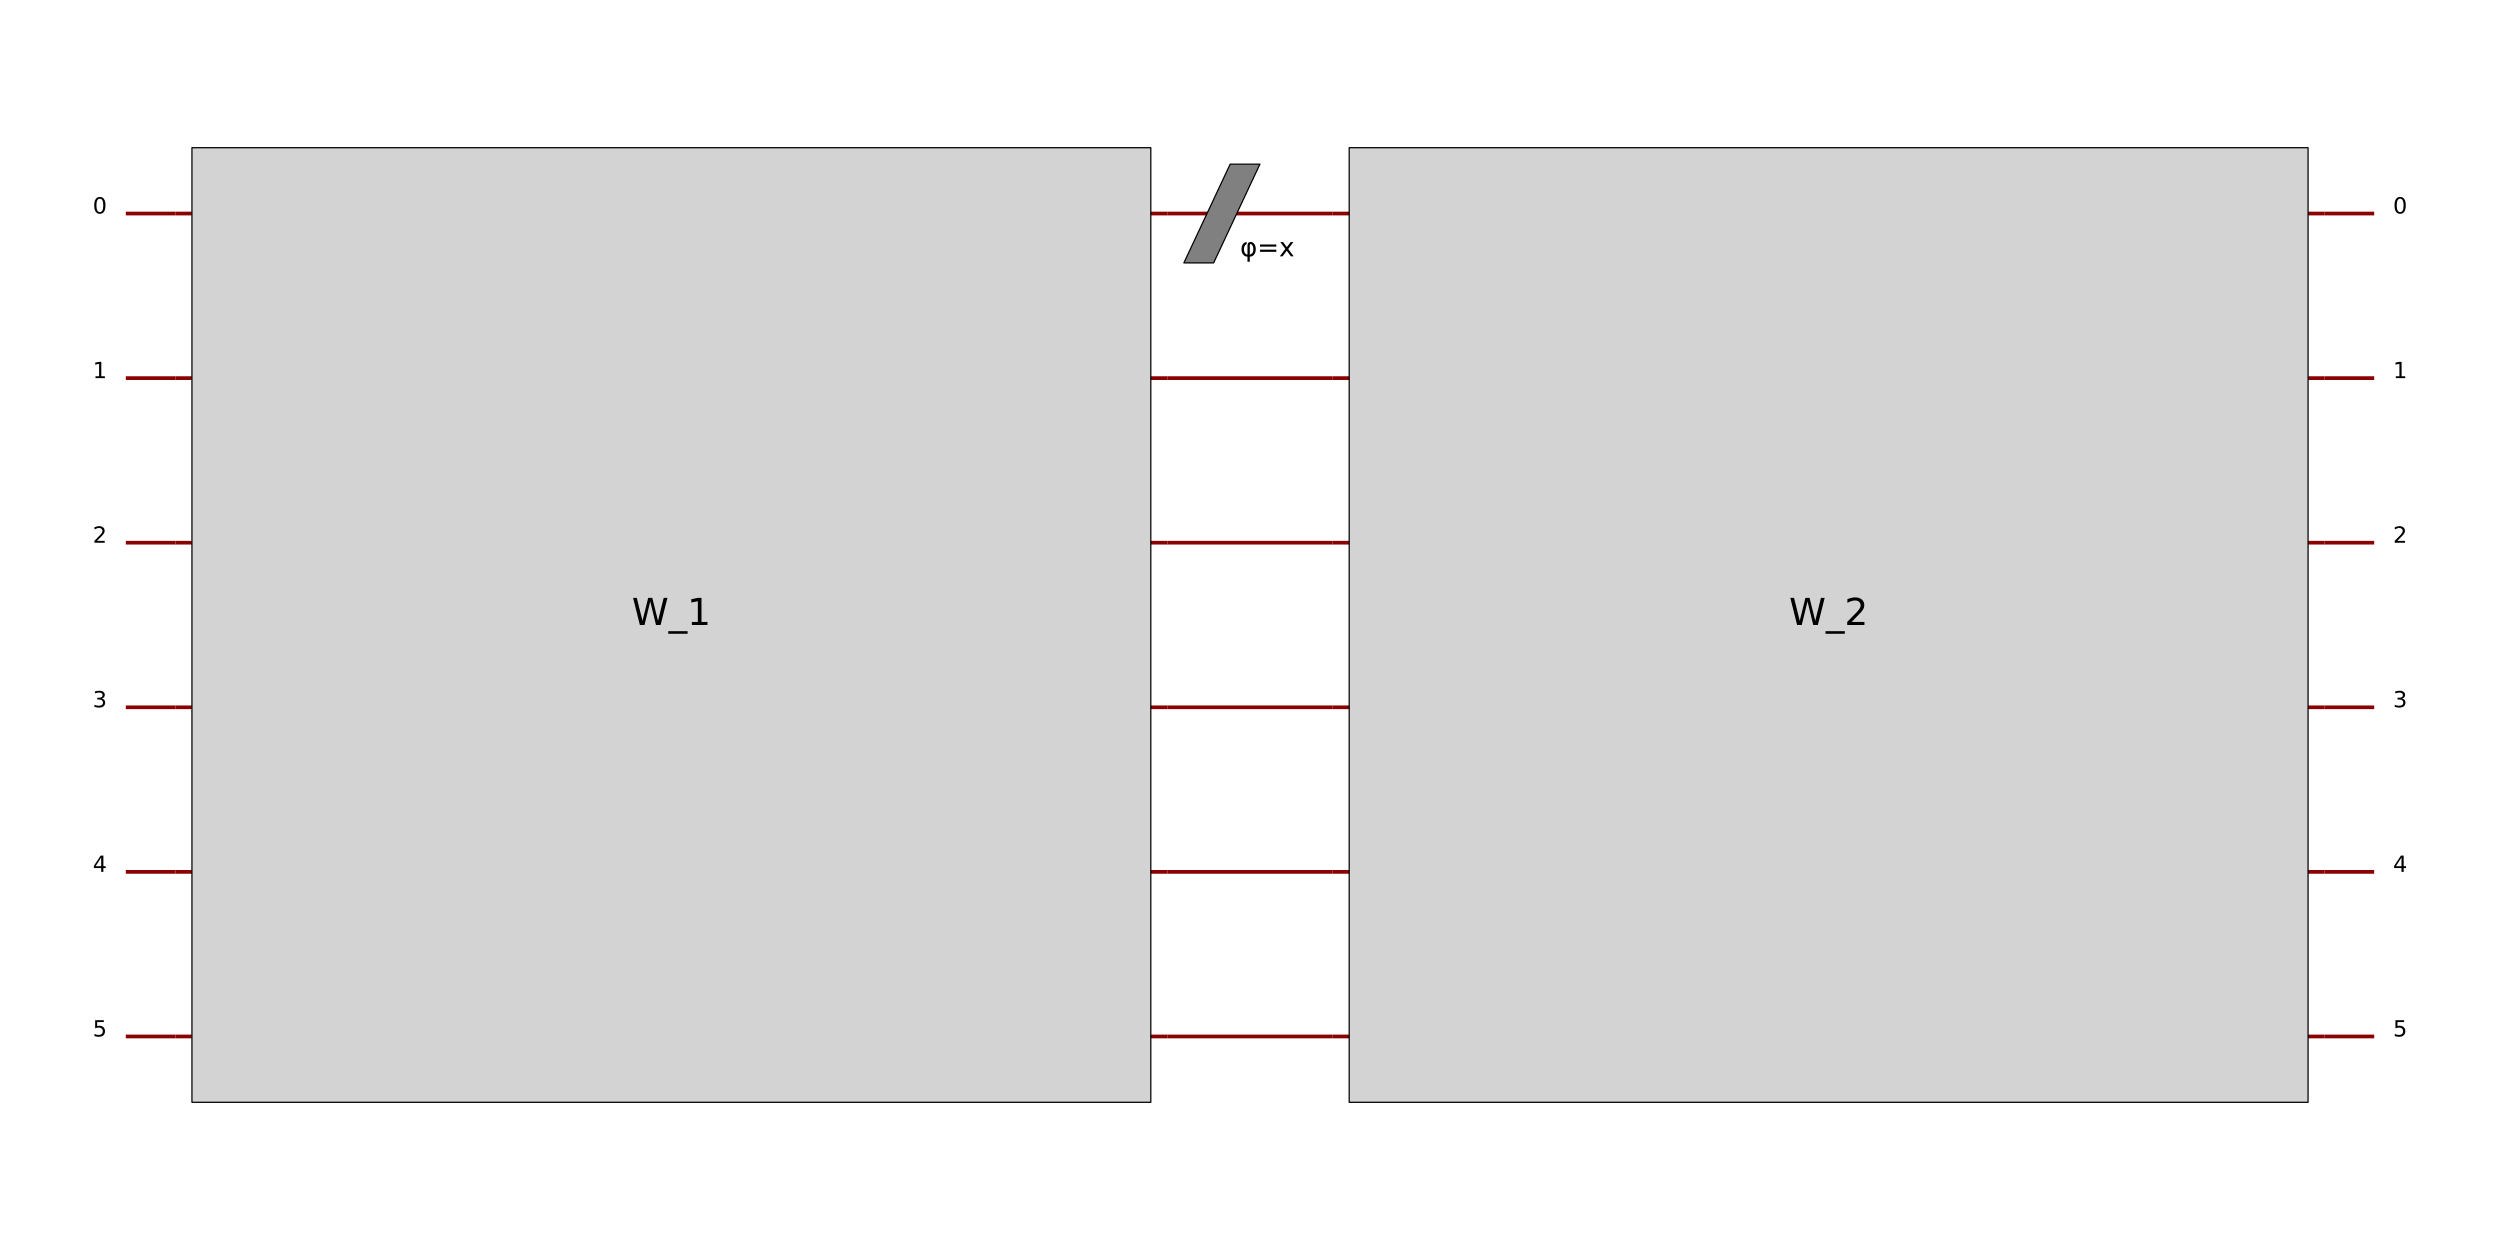
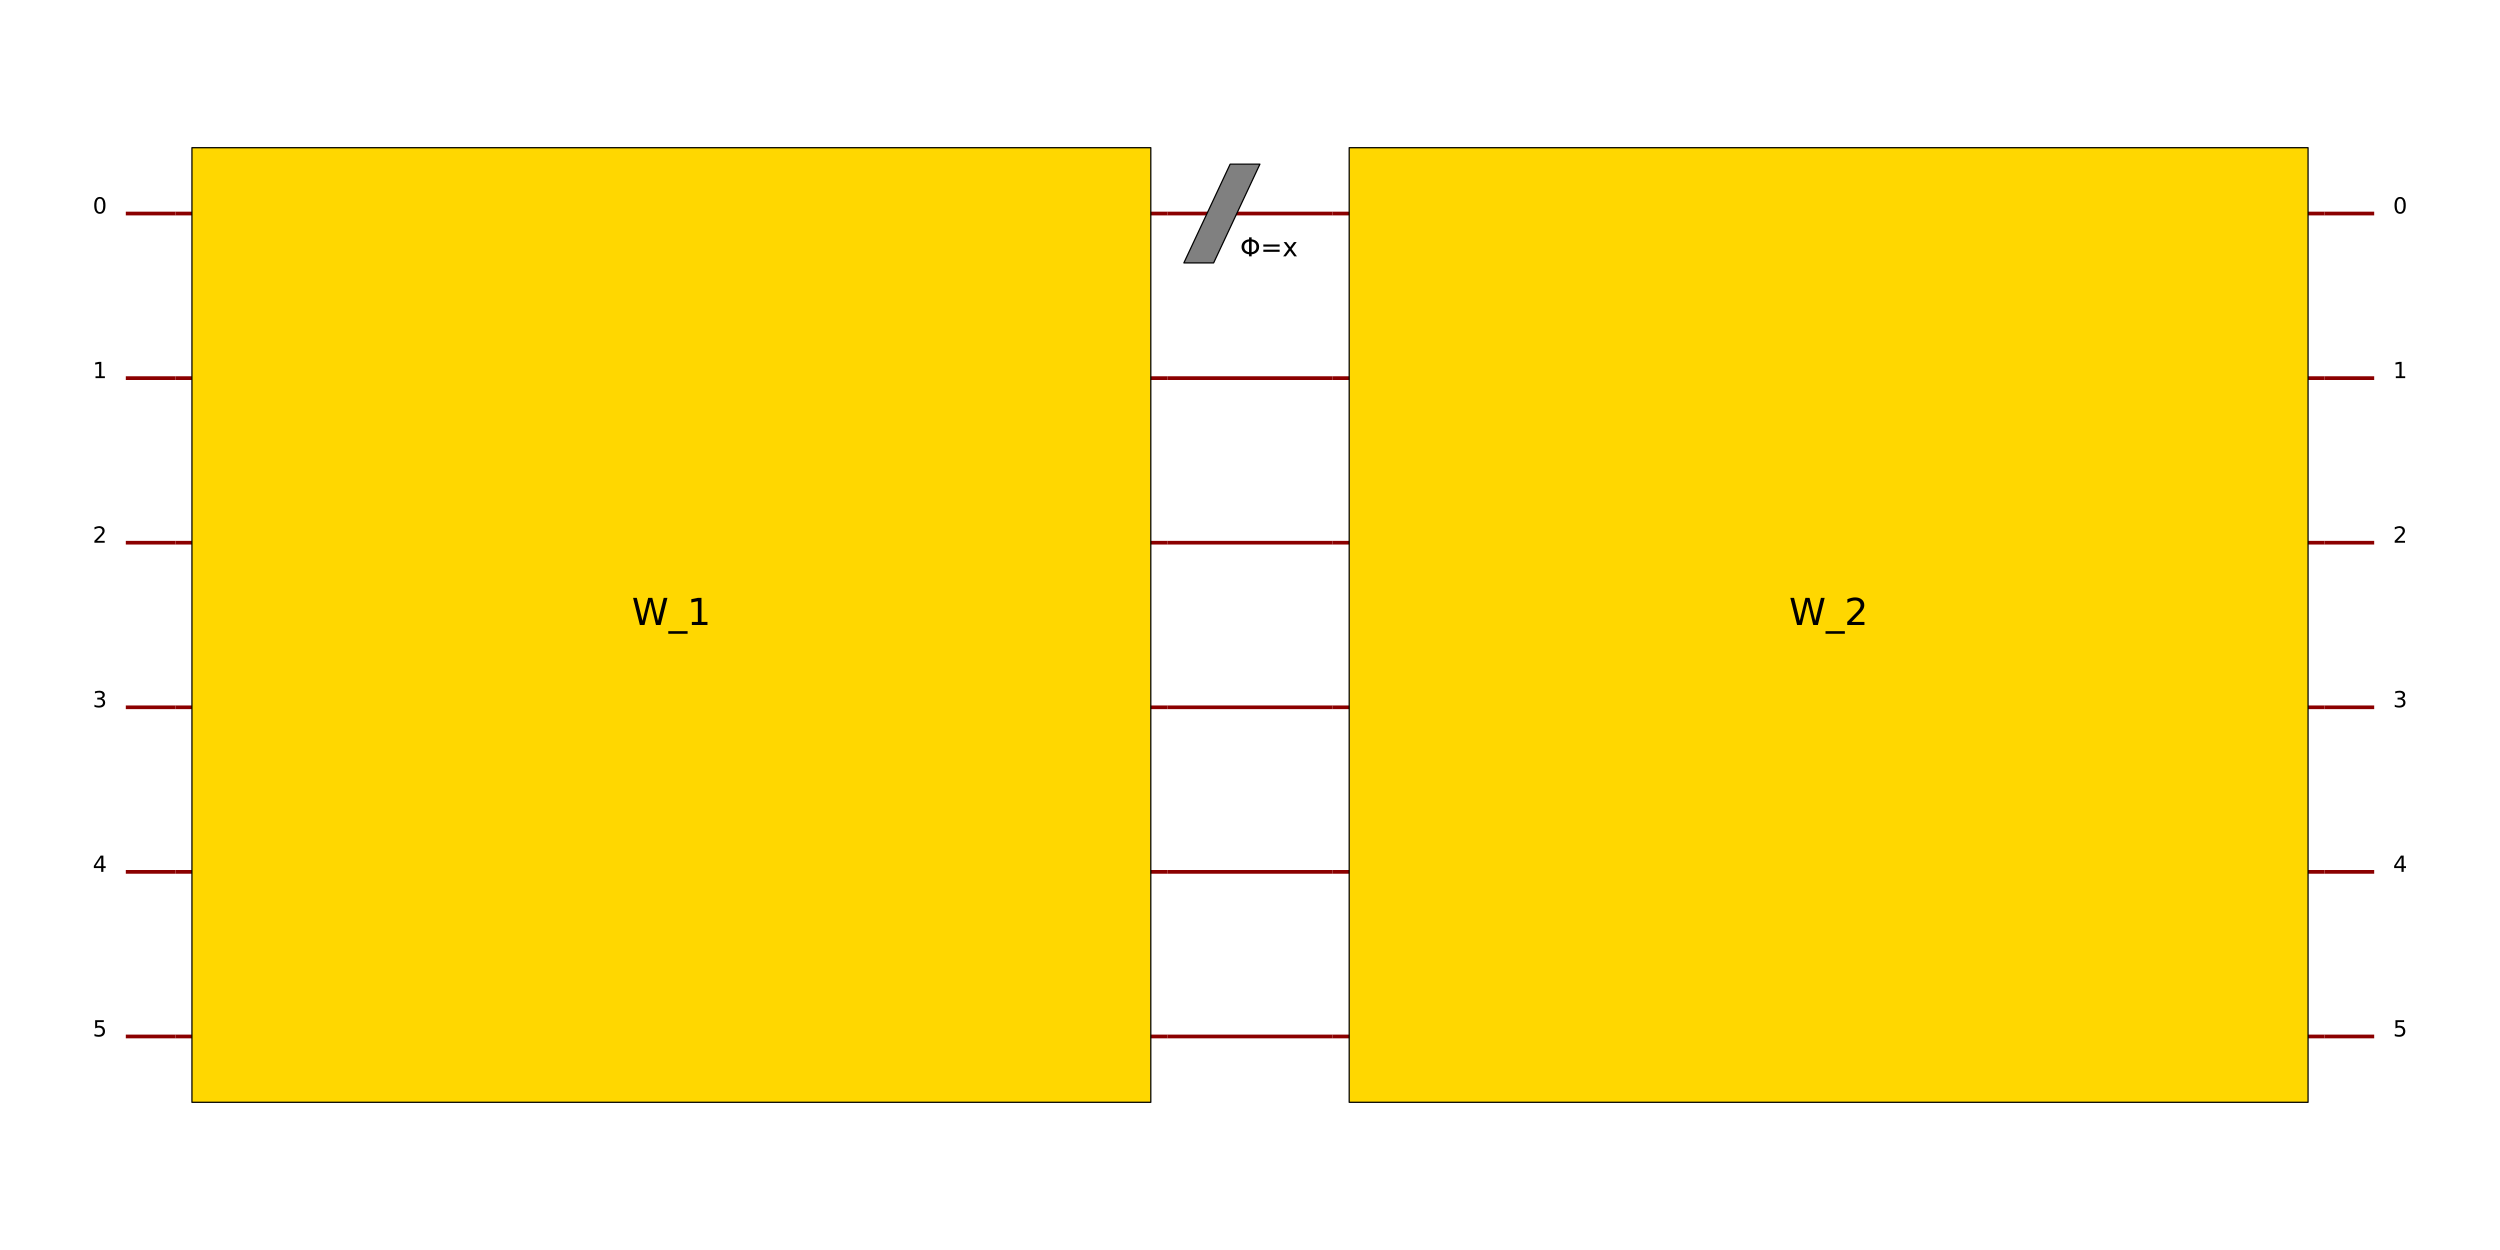
<svg xmlns="http://www.w3.org/2000/svg" xmlns:xlink="http://www.w3.org/1999/xlink" width="2016pt" height="1008pt" viewBox="0 0 2016 1008" version="1.1">
  <defs>
    <style type="text/css">*{stroke-linejoin: round; stroke-linecap: butt}</style>
  </defs>
  <g id="figure_1">
    <g id="patch_1">
      <path d="M 0 1008 L 2016 1008 L 2016 0 L 0 0 z " style="fill: #ffffff" />
    </g>
    <g id="axes_1">
      <g id="PatchCollection_1">
        <path d="M 101.455 172.18 L 141.449 172.18 " clip-path="url(#staticClipPath)" style="fill: none; stroke: #8b0000; stroke-width: 3" />
        <path d="M 101.455 304.908 L 141.449 304.908 " clip-path="url(#staticClipPath)" style="fill: none; stroke: #8b0000; stroke-width: 3" />
        <path d="M 101.455 437.636 L 141.449 437.636 " clip-path="url(#staticClipPath)" style="fill: none; stroke: #8b0000; stroke-width: 3" />
        <path d="M 101.455 570.364 L 141.449 570.364 " clip-path="url(#staticClipPath)" style="fill: none; stroke: #8b0000; stroke-width: 3" />
        <path d="M 101.455 703.092 L 141.449 703.092 " clip-path="url(#staticClipPath)" style="fill: none; stroke: #8b0000; stroke-width: 3" />
        <path d="M 101.455 835.82 L 141.449 835.82 " clip-path="url(#staticClipPath)" style="fill: none; stroke: #8b0000; stroke-width: 3" />
        <path d="M 141.449 172.18 L 941.342 172.18 " clip-path="url(#staticClipPath)" style="fill: none; stroke: #8b0000; stroke-width: 3" />
        <path d="M 141.449 304.908 L 941.342 304.908 " clip-path="url(#staticClipPath)" style="fill: none; stroke: #8b0000; stroke-width: 3" />
        <path d="M 141.449 437.636 L 941.342 437.636 " clip-path="url(#staticClipPath)" style="fill: none; stroke: #8b0000; stroke-width: 3" />
        <path d="M 141.449 570.364 L 941.342 570.364 " clip-path="url(#staticClipPath)" style="fill: none; stroke: #8b0000; stroke-width: 3" />
        <path d="M 141.449 703.092 L 941.342 703.092 " clip-path="url(#staticClipPath)" style="fill: none; stroke: #8b0000; stroke-width: 3" />
        <path d="M 141.449 835.82 L 941.342 835.82 " clip-path="url(#staticClipPath)" style="fill: none; stroke: #8b0000; stroke-width: 3" />
-         <path d="M 154.781 119.089 L 928.011 119.089 L 928.011 888.911 L 154.781 888.911 z " clip-path="url(#staticClipPath)" style="fill: #d3d3d3; stroke: #000000" />
+         <path d="M 154.781 119.089 L 928.011 119.089 L 928.011 888.911 L 154.781 888.911 z " clip-path="url(#staticClipPath)" style="fill: #ffd700; stroke: #000000" />
        <path d="M 941.342 172.18 L 1074.658 172.18 " clip-path="url(#staticClipPath)" style="fill: none; stroke: #8b0000; stroke-width: 3" />
        <path d="M 954.674 211.998 L 978.671 211.998 L 1015.999 132.362 L 992.002 132.362 L 954.674 211.998 L 978.671 211.998 z " clip-path="url(#staticClipPath)" style="fill: #808080; stroke: #000000" />
        <path d="M 941.342 304.908 L 1074.658 304.908 " clip-path="url(#staticClipPath)" style="fill: none; stroke: #8b0000; stroke-width: 3" />
        <path d="M 941.342 437.636 L 1074.658 437.636 " clip-path="url(#staticClipPath)" style="fill: none; stroke: #8b0000; stroke-width: 3" />
        <path d="M 941.342 570.364 L 1074.658 570.364 " clip-path="url(#staticClipPath)" style="fill: none; stroke: #8b0000; stroke-width: 3" />
        <path d="M 941.342 703.092 L 1074.658 703.092 " clip-path="url(#staticClipPath)" style="fill: none; stroke: #8b0000; stroke-width: 3" />
        <path d="M 941.342 835.82 L 1074.658 835.82 " clip-path="url(#staticClipPath)" style="fill: none; stroke: #8b0000; stroke-width: 3" />
        <path d="M 1074.658 172.18 L 1874.551 172.18 " clip-path="url(#staticClipPath)" style="fill: none; stroke: #8b0000; stroke-width: 3" />
        <path d="M 1074.658 304.908 L 1874.551 304.908 " clip-path="url(#staticClipPath)" style="fill: none; stroke: #8b0000; stroke-width: 3" />
        <path d="M 1074.658 437.636 L 1874.551 437.636 " clip-path="url(#staticClipPath)" style="fill: none; stroke: #8b0000; stroke-width: 3" />
        <path d="M 1074.658 570.364 L 1874.551 570.364 " clip-path="url(#staticClipPath)" style="fill: none; stroke: #8b0000; stroke-width: 3" />
        <path d="M 1074.658 703.092 L 1874.551 703.092 " clip-path="url(#staticClipPath)" style="fill: none; stroke: #8b0000; stroke-width: 3" />
        <path d="M 1074.658 835.82 L 1874.551 835.82 " clip-path="url(#staticClipPath)" style="fill: none; stroke: #8b0000; stroke-width: 3" />
-         <path d="M 1087.989 119.089 L 1861.219 119.089 L 1861.219 888.911 L 1087.989 888.911 z " clip-path="url(#staticClipPath)" style="fill: #d3d3d3; stroke: #000000" />
+         <path d="M 1087.989 119.089 L 1861.219 119.089 L 1861.219 888.911 L 1087.989 888.911 z " clip-path="url(#staticClipPath)" style="fill: #ffd700; stroke: #000000" />
        <path d="M 1874.551 172.18 L 1914.545 172.18 " clip-path="url(#staticClipPath)" style="fill: none; stroke: #8b0000; stroke-width: 3" />
        <path d="M 1874.551 304.908 L 1914.545 304.908 " clip-path="url(#staticClipPath)" style="fill: none; stroke: #8b0000; stroke-width: 3" />
        <path d="M 1874.551 437.636 L 1914.545 437.636 " clip-path="url(#staticClipPath)" style="fill: none; stroke: #8b0000; stroke-width: 3" />
        <path d="M 1874.551 570.364 L 1914.545 570.364 " clip-path="url(#staticClipPath)" style="fill: none; stroke: #8b0000; stroke-width: 3" />
        <path d="M 1874.551 703.092 L 1914.545 703.092 " clip-path="url(#staticClipPath)" style="fill: none; stroke: #8b0000; stroke-width: 3" />
        <path d="M 1874.551 835.82 L 1914.545 835.82 " clip-path="url(#staticClipPath)" style="fill: none; stroke: #8b0000; stroke-width: 3" />
      </g>
      <g id="text_1">
        <g transform="translate(74.79144 172.1801)scale(0.18 -0.18)">
          <defs>
            <path id="DejaVuSans-30" d="M 2034 4250 Q 1547 4250 1301 3770 Q 1056 3291 1056 2328 Q 1056 1369 1301 889 Q 1547 409 2034 409 Q 2525 409 2770 889 Q 3016 1369 3016 2328 Q 3016 3291 2770 3770 Q 2525 4250 2034 4250 z M 2034 4750 Q 2819 4750 3233 4129 Q 3647 3509 3647 2328 Q 3647 1150 3233 529 Q 2819 -91 2034 -91 Q 1250 -91 836 529 Q 422 1150 422 2328 Q 422 3509 836 4129 Q 1250 4750 2034 4750 z " transform="scale(0.015625)" />
          </defs>
          <use xlink:href="#DejaVuSans-30" />
        </g>
      </g>
      <g id="text_2">
        <g transform="translate(74.79144 304.908)scale(0.18 -0.18)">
          <defs>
            <path id="DejaVuSans-31" d="M 794 531 L 1825 531 L 1825 4091 L 703 3866 L 703 4441 L 1819 4666 L 2450 4666 L 2450 531 L 3481 531 L 3481 0 L 794 0 L 794 531 z " transform="scale(0.015625)" />
          </defs>
          <use xlink:href="#DejaVuSans-31" />
        </g>
      </g>
      <g id="text_3">
        <g transform="translate(74.79144 437.636)scale(0.18 -0.18)">
          <defs>
            <path id="DejaVuSans-32" d="M 1228 531 L 3431 531 L 3431 0 L 469 0 L 469 531 Q 828 903 1448 1529 Q 2069 2156 2228 2338 Q 2531 2678 2651 2914 Q 2772 3150 2772 3378 Q 2772 3750 2511 3984 Q 2250 4219 1831 4219 Q 1534 4219 1204 4116 Q 875 4013 500 3803 L 500 4441 Q 881 4594 1212 4672 Q 1544 4750 1819 4750 Q 2544 4750 2975 4387 Q 3406 4025 3406 3419 Q 3406 3131 3298 2873 Q 3191 2616 2906 2266 Q 2828 2175 2409 1742 Q 1991 1309 1228 531 z " transform="scale(0.015625)" />
          </defs>
          <use xlink:href="#DejaVuSans-32" />
        </g>
      </g>
      <g id="text_4">
        <g transform="translate(74.79144 570.364)scale(0.18 -0.18)">
          <defs>
            <path id="DejaVuSans-33" d="M 2597 2516 Q 3050 2419 3304 2112 Q 3559 1806 3559 1356 Q 3559 666 3084 287 Q 2609 -91 1734 -91 Q 1441 -91 1130 -33 Q 819 25 488 141 L 488 750 Q 750 597 1062 519 Q 1375 441 1716 441 Q 2309 441 2620 675 Q 2931 909 2931 1356 Q 2931 1769 2642 2001 Q 2353 2234 1838 2234 L 1294 2234 L 1294 2753 L 1863 2753 Q 2328 2753 2575 2939 Q 2822 3125 2822 3475 Q 2822 3834 2567 4026 Q 2313 4219 1838 4219 Q 1578 4219 1281 4162 Q 984 4106 628 3988 L 628 4550 Q 988 4650 1302 4700 Q 1616 4750 1894 4750 Q 2613 4750 3031 4423 Q 3450 4097 3450 3541 Q 3450 3153 3228 2886 Q 3006 2619 2597 2516 z " transform="scale(0.015625)" />
          </defs>
          <use xlink:href="#DejaVuSans-33" />
        </g>
      </g>
      <g id="text_5">
        <g transform="translate(74.79144 703.092)scale(0.18 -0.18)">
          <defs>
            <path id="DejaVuSans-34" d="M 2419 4116 L 825 1625 L 2419 1625 L 2419 4116 z M 2253 4666 L 3047 4666 L 3047 1625 L 3713 1625 L 3713 1100 L 3047 1100 L 3047 0 L 2419 0 L 2419 1100 L 313 1100 L 313 1709 L 2253 4666 z " transform="scale(0.015625)" />
          </defs>
          <use xlink:href="#DejaVuSans-34" />
        </g>
      </g>
      <g id="text_6">
        <g transform="translate(74.79144 835.8199)scale(0.18 -0.18)">
          <defs>
            <path id="DejaVuSans-35" d="M 691 4666 L 3169 4666 L 3169 4134 L 1269 4134 L 1269 2991 Q 1406 3038 1543 3061 Q 1681 3084 1819 3084 Q 2600 3084 3056 2656 Q 3513 2228 3513 1497 Q 3513 744 3044 326 Q 2575 -91 1722 -91 Q 1428 -91 1123 -41 Q 819 9 494 109 L 494 744 Q 775 591 1075 516 Q 1375 441 1709 441 Q 2250 441 2565 725 Q 2881 1009 2881 1497 Q 2881 1984 2565 2268 Q 2250 2553 1709 2553 Q 1456 2553 1204 2497 Q 953 2441 691 2322 L 691 4666 z " transform="scale(0.015625)" />
          </defs>
          <use xlink:href="#DejaVuSans-35" />
        </g>
      </g>
      <g id="text_7">
        <g transform="translate(509.5207 504)scale(0.3 -0.3)">
          <defs>
            <path id="DejaVuSans-57" d="M 213 4666 L 850 4666 L 1831 722 L 2809 4666 L 3519 4666 L 4500 722 L 5478 4666 L 6119 4666 L 4947 0 L 4153 0 L 3169 4050 L 2175 0 L 1381 0 L 213 4666 z " transform="scale(0.015625)" />
            <path id="DejaVuSans-5f" d="M 3263 -1063 L 3263 -1509 L -63 -1509 L -63 -1063 L 3263 -1063 z " transform="scale(0.015625)" />
          </defs>
          <use xlink:href="#DejaVuSans-57" />
          <use xlink:href="#DejaVuSans-5f" x="98.877" />
          <use xlink:href="#DejaVuSans-31" x="148.877" />
        </g>
      </g>
      <g id="text_8">
        <g transform="translate(1000.001 206.6894)scale(0.21 -0.21)">
          <defs>
-             <path id="DejaVuSans-3c6" d="M 2591 3034 Q 2388 3034 2388 2581 L 2388 438 Q 2684 438 2981 763 Q 3247 1053 3247 1750 Q 3247 2400 2978 2750 Q 2759 3034 2591 3034 z M 2591 3525 Q 3028 3525 3425 3113 Q 3853 2672 3853 1750 Q 3853 903 3425 400 Q 3022 -75 2388 -75 L 2388 -1331 L 1816 -1331 L 1816 -78 Q 1194 -78 775 400 Q 350 888 350 1747 Q 350 2641 775 3097 Q 1094 3438 1613 3525 L 1613 3016 Q 1406 2944 1225 2700 Q 956 2341 956 1747 Q 956 1116 1225 756 Q 1466 434 1816 434 L 1816 2581 Q 1816 3525 2591 3525 z " transform="scale(0.015625)" />
+             <path id="DejaVuSans-3a6" d="M 2206 3644 Q 1738 3578 1431 3306 Q 1025 2947 1025 2328 Q 1025 1713 1431 1353 Q 1738 1081 2206 1016 L 2206 3644 z M 2838 1016 Q 3306 1081 3613 1353 Q 4013 1713 4013 2328 Q 4013 2947 3613 3306 Q 3306 3578 2838 3644 L 2838 1016 z M 2206 494 Q 1444 563 950 981 Q 359 1481 359 2328 Q 359 3175 950 3678 Q 1441 4100 2206 4169 L 2206 4666 L 2838 4666 L 2838 4169 Q 3600 4097 4091 3678 Q 4678 3175 4678 2328 Q 4678 1484 4091 981 Q 3600 563 2838 491 L 2838 0 L 2206 0 L 2206 494 z " transform="scale(0.015625)" />
            <path id="DejaVuSans-3d" d="M 678 2906 L 4684 2906 L 4684 2381 L 678 2381 L 678 2906 z M 678 1631 L 4684 1631 L 4684 1100 L 678 1100 L 678 1631 z " transform="scale(0.015625)" />
            <path id="DejaVuSans-78" d="M 3513 3500 L 2247 1797 L 3578 0 L 2900 0 L 1881 1375 L 863 0 L 184 0 L 1544 1831 L 300 3500 L 978 3500 L 1906 2253 L 2834 3500 L 3513 3500 z " transform="scale(0.015625)" />
          </defs>
-           <use xlink:href="#DejaVuSans-3c6" />
-           <use xlink:href="#DejaVuSans-3d" x="65.967" />
-           <use xlink:href="#DejaVuSans-78" x="149.756" />
+           <use xlink:href="#DejaVuSans-3a6" />
+           <use xlink:href="#DejaVuSans-3d" x="78.711" />
+           <use xlink:href="#DejaVuSans-78" x="162.5" />
        </g>
      </g>
      <g id="text_9">
        <g transform="translate(1442.729 504)scale(0.3 -0.3)">
          <use xlink:href="#DejaVuSans-57" />
          <use xlink:href="#DejaVuSans-5f" x="98.877" />
          <use xlink:href="#DejaVuSans-32" x="148.877" />
        </g>
      </g>
      <g id="text_10">
        <g transform="translate(1929.756 172.1801)scale(0.18 -0.18)">
          <use xlink:href="#DejaVuSans-30" />
        </g>
      </g>
      <g id="text_11">
        <g transform="translate(1929.756 304.908)scale(0.18 -0.18)">
          <use xlink:href="#DejaVuSans-31" />
        </g>
      </g>
      <g id="text_12">
        <g transform="translate(1929.756 437.636)scale(0.18 -0.18)">
          <use xlink:href="#DejaVuSans-32" />
        </g>
      </g>
      <g id="text_13">
        <g transform="translate(1929.756 570.364)scale(0.18 -0.18)">
          <use xlink:href="#DejaVuSans-33" />
        </g>
      </g>
      <g id="text_14">
        <g transform="translate(1929.756 703.092)scale(0.18 -0.18)">
          <use xlink:href="#DejaVuSans-34" />
        </g>
      </g>
      <g id="text_15">
        <g transform="translate(1929.756 835.8199)scale(0.18 -0.18)">
          <use xlink:href="#DejaVuSans-35" />
        </g>
      </g>
    </g>
  </g>
  <defs>
    <clipPath id="staticClipPath">
      <rect x="10.8" y="10.8" width="1994.4" height="986.4" />
    </clipPath>
  </defs>
</svg>
